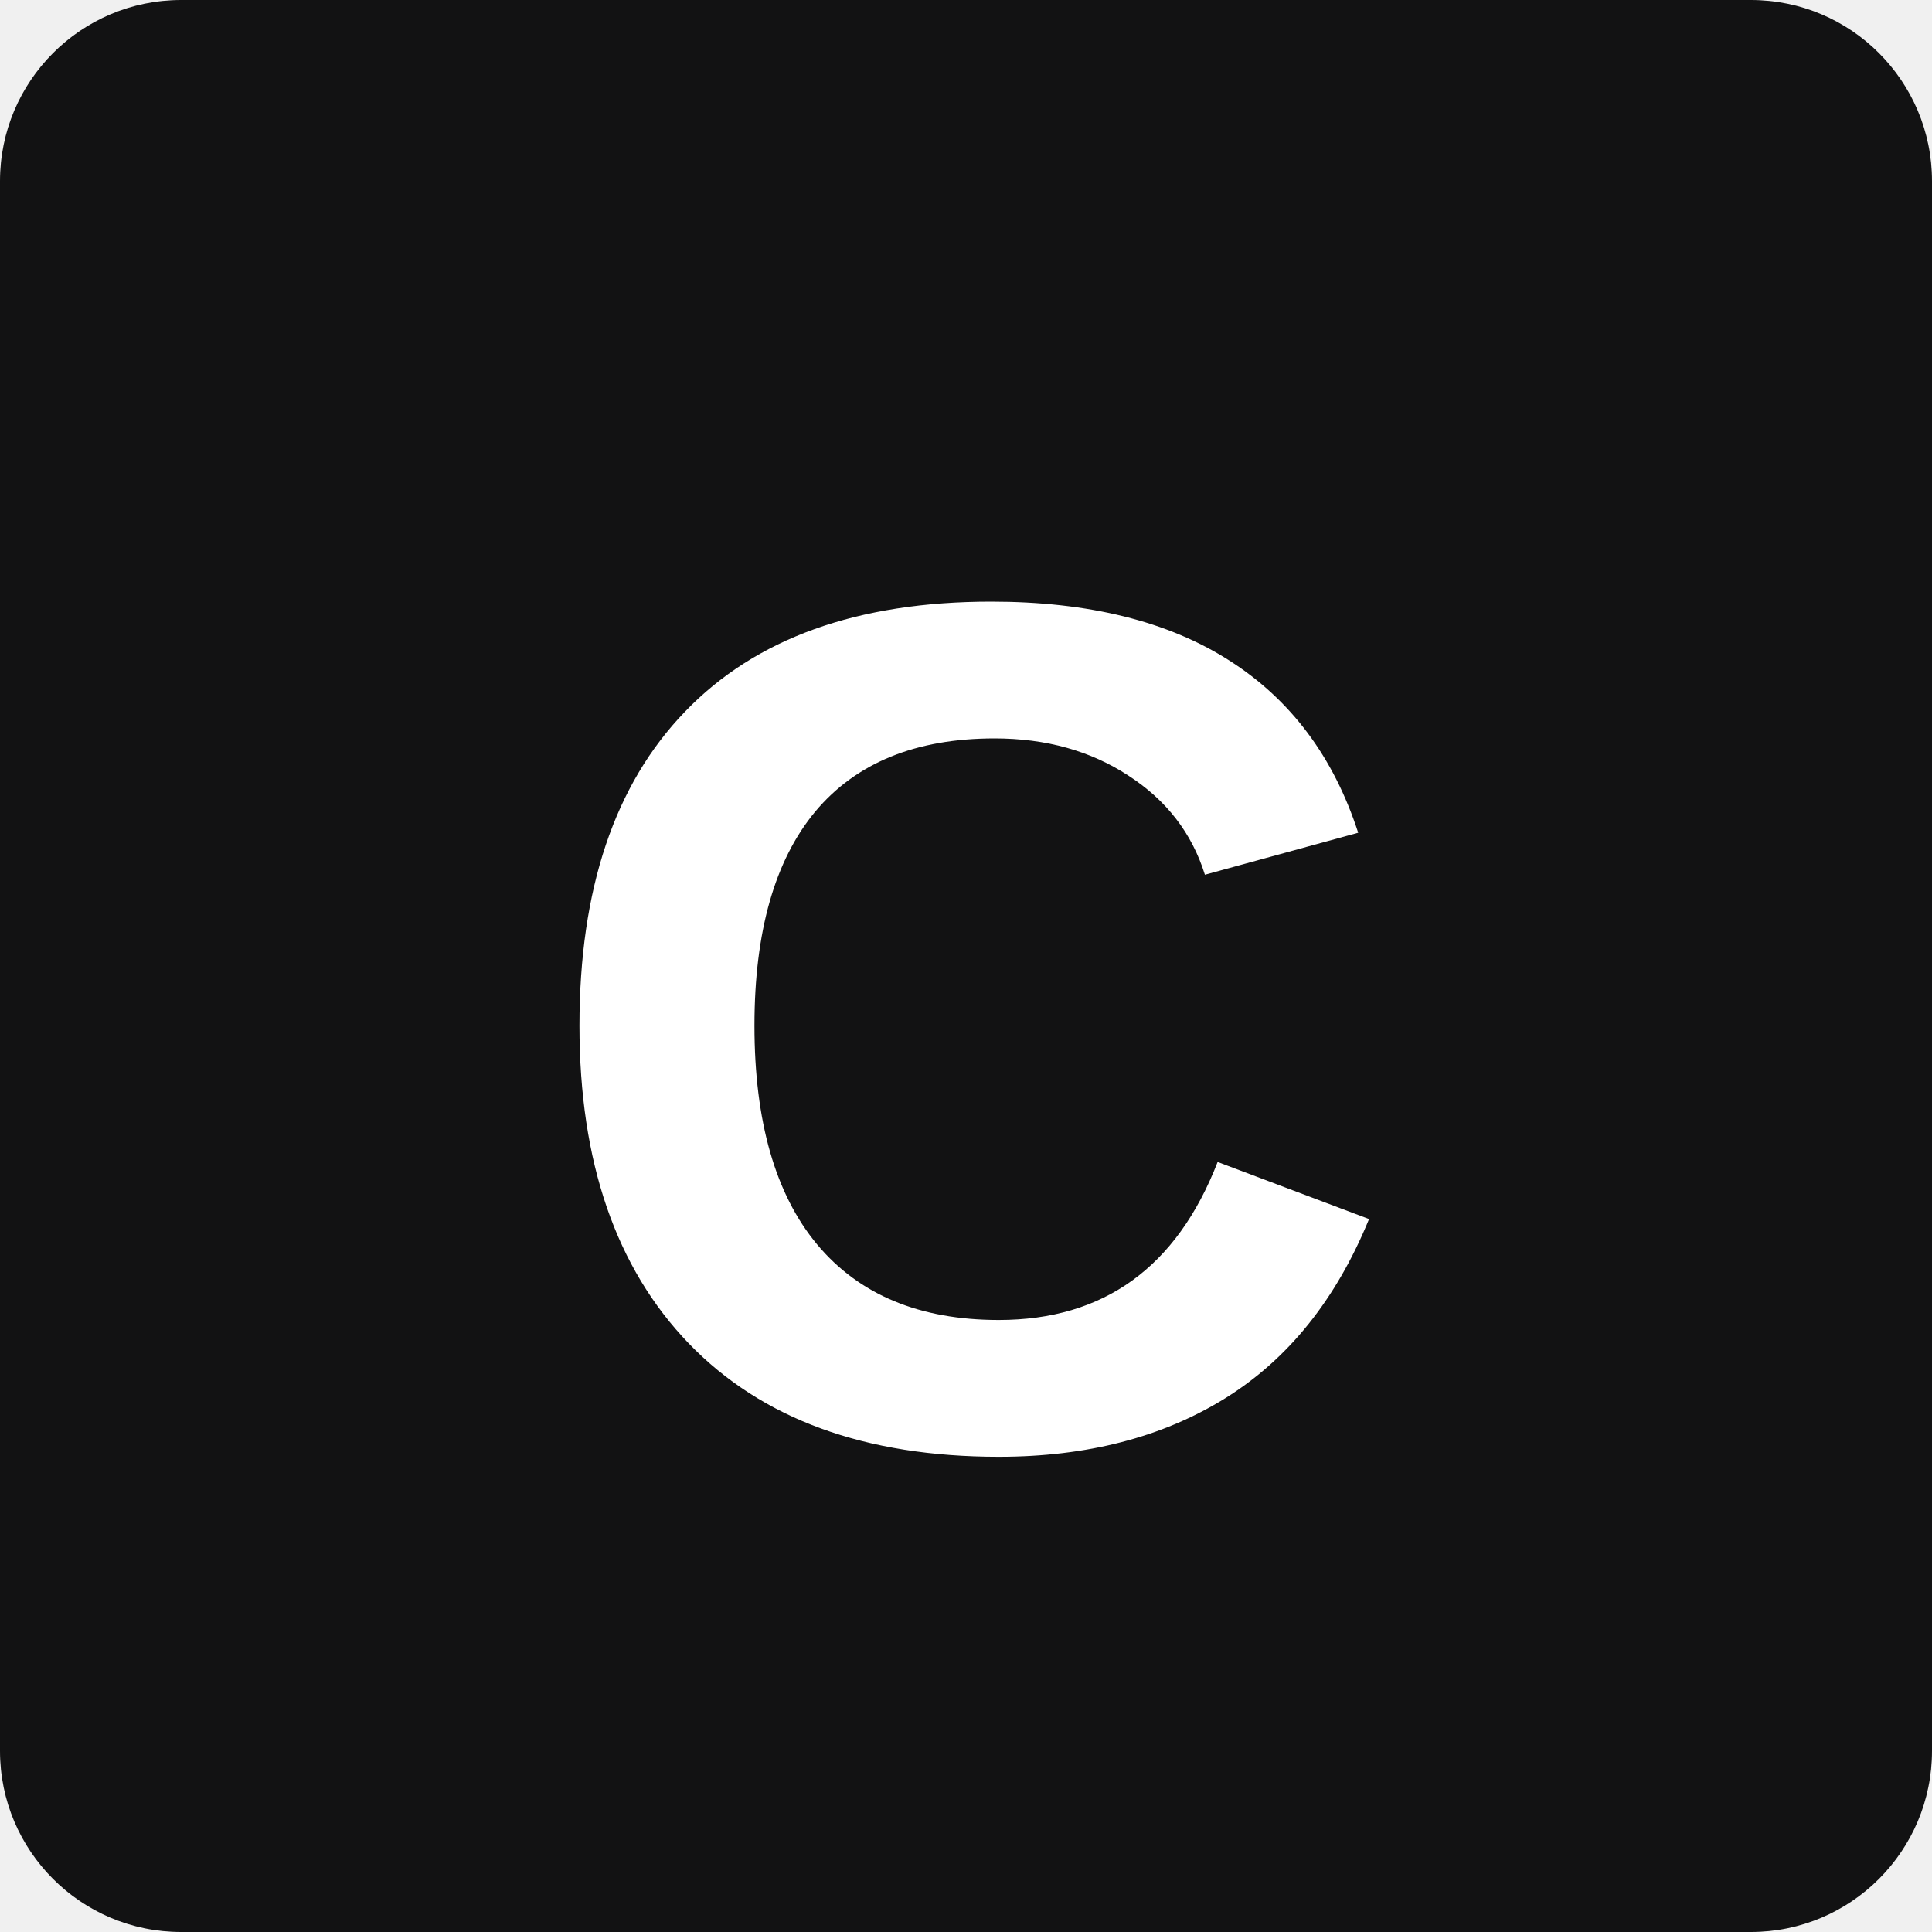
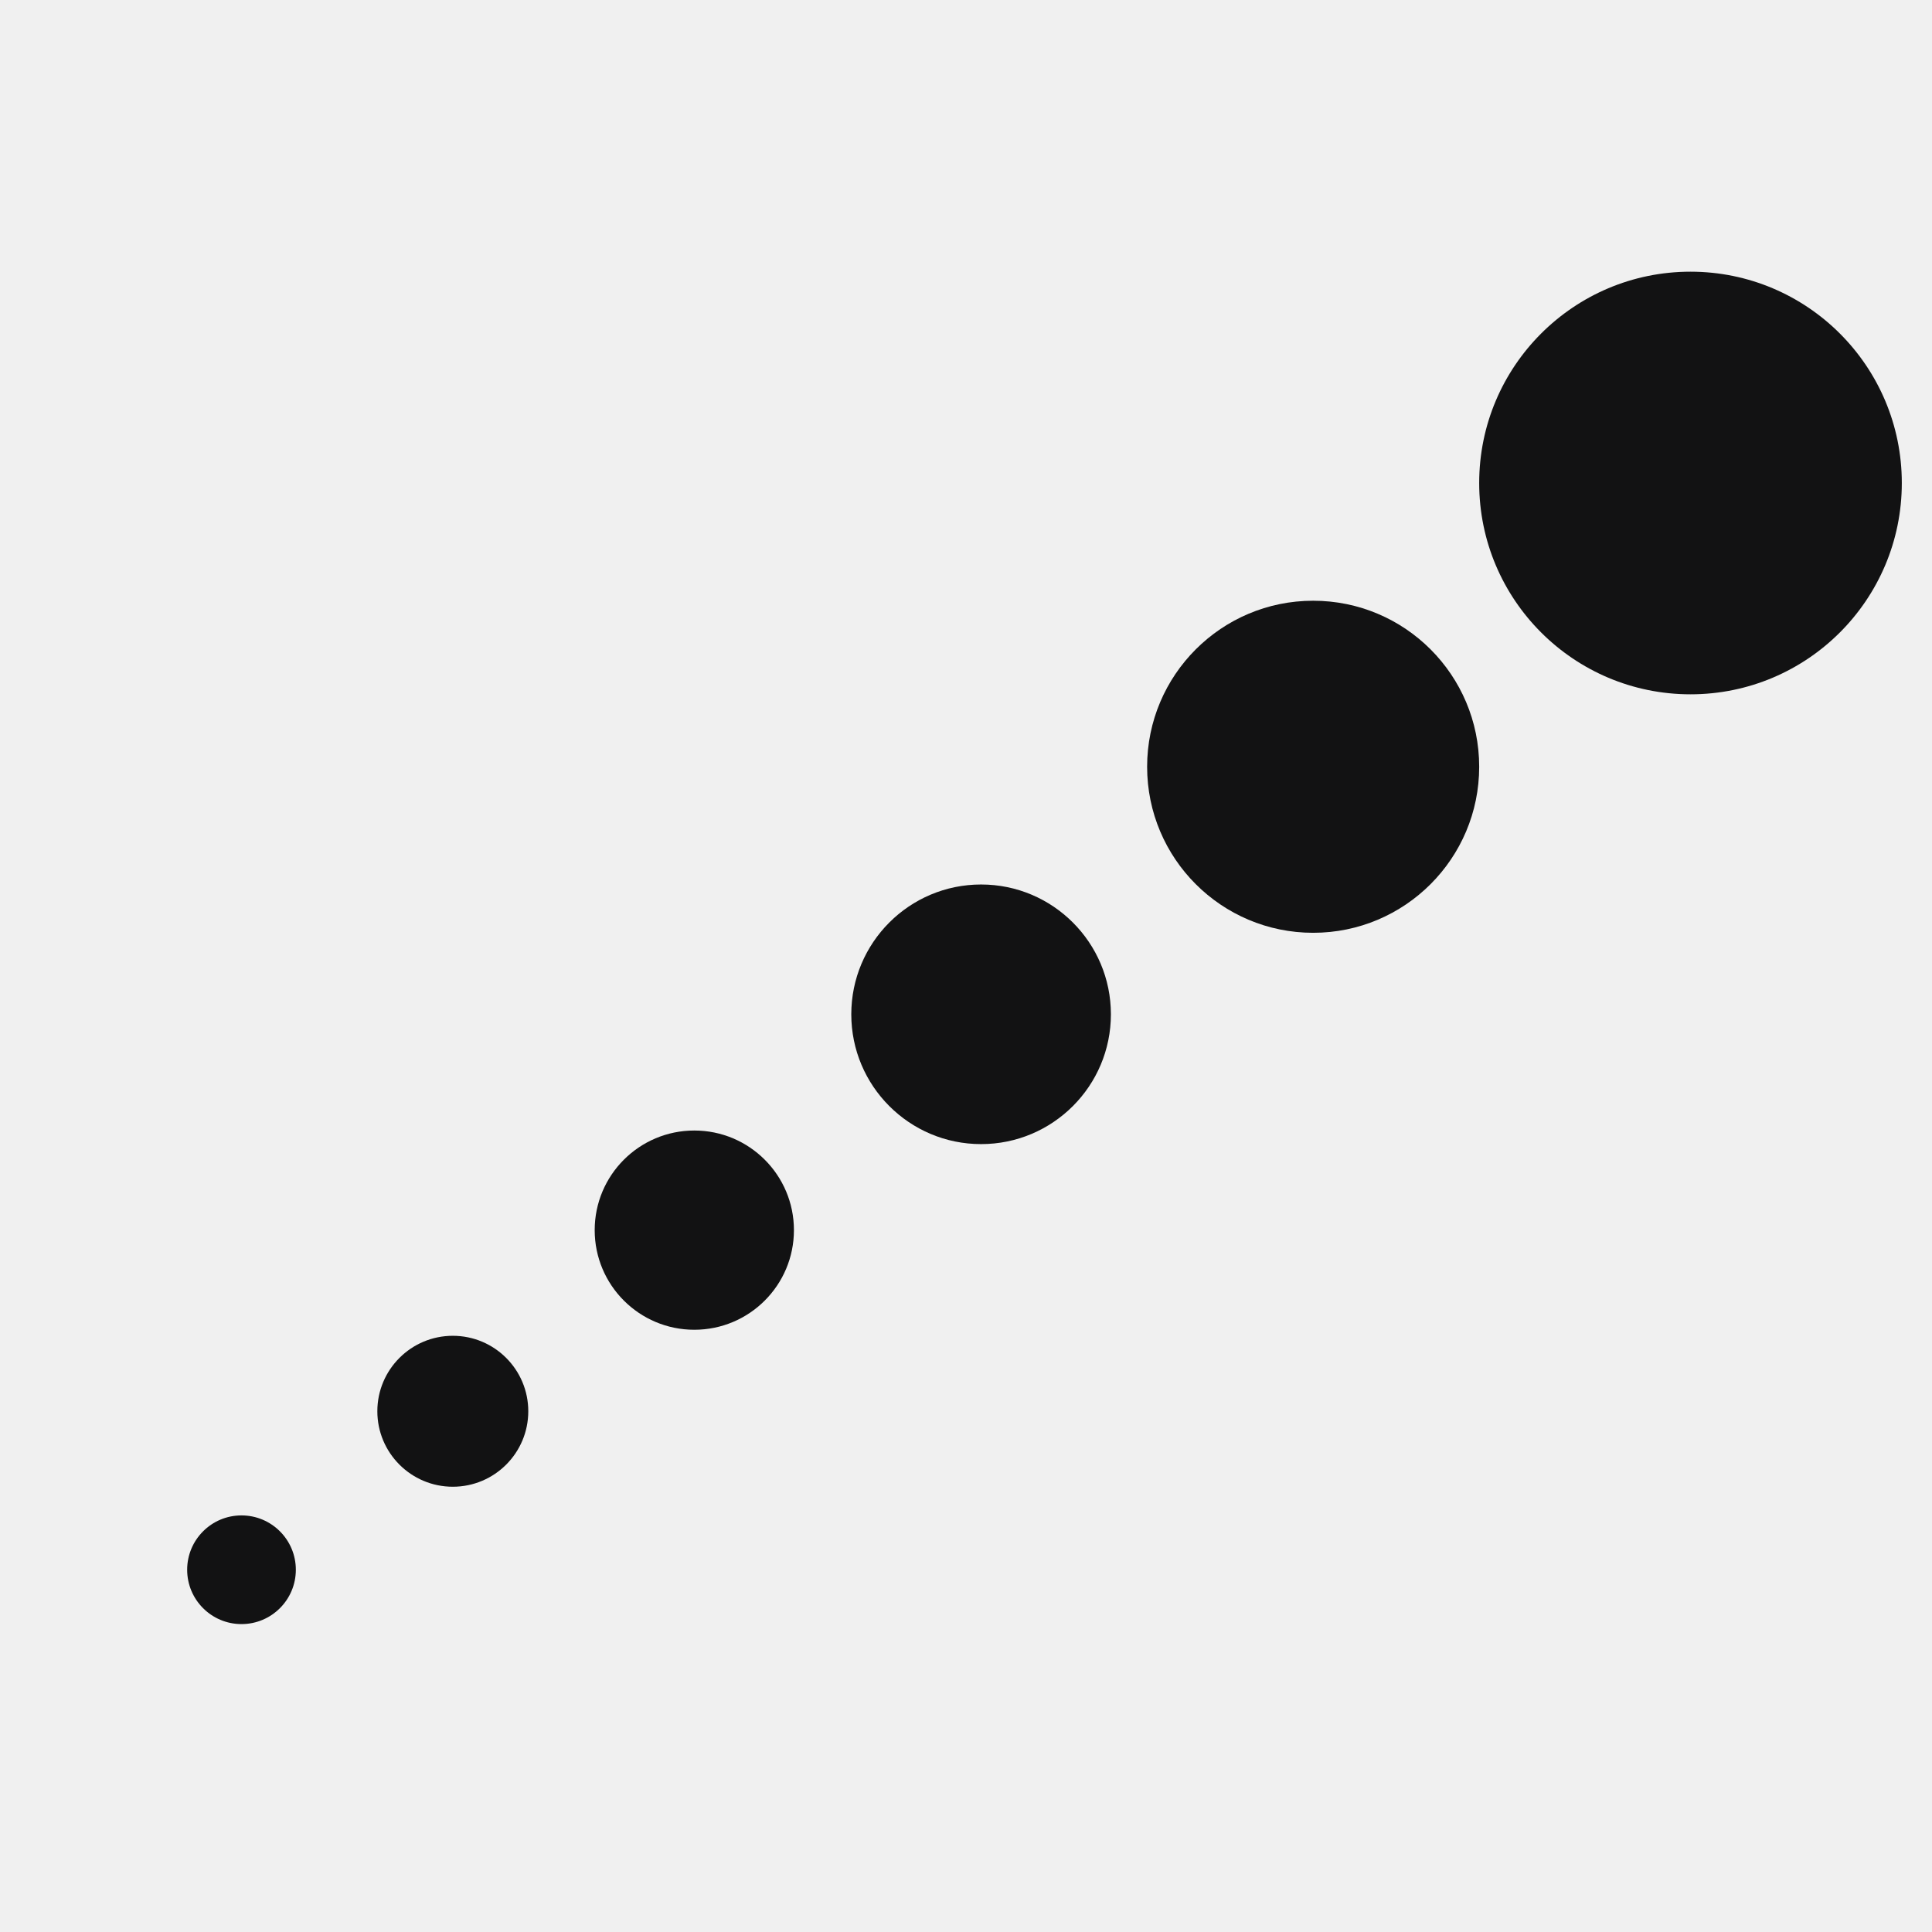
<svg xmlns="http://www.w3.org/2000/svg" viewBox="0 0 64 64" width="64" height="64">
-   <rect width="64" height="64" rx="6" fill="#121213" />
-   <text x="32" y="34" fill="#ffffff" font-family="'Satoshi','Yu Gothic',Arial,sans-serif" font-size="40" font-weight="900" text-anchor="middle" dominant-baseline="central" letter-spacing="0">C</text>
+   <g fill="#121213">
+     <circle cx="8" cy="52" r="1.8" />
+     <circle cx="15" cy="46.75" r="2.5" />
+     <circle cx="23" cy="40.75" r="3.3" />
+     <circle cx="32.5" cy="33.6" r="4.3" />
+     <circle cx="43.5" cy="25.4" r="5.5" />
+     <circle cx="56" cy="16" r="7" />
+   </g>
</svg>
